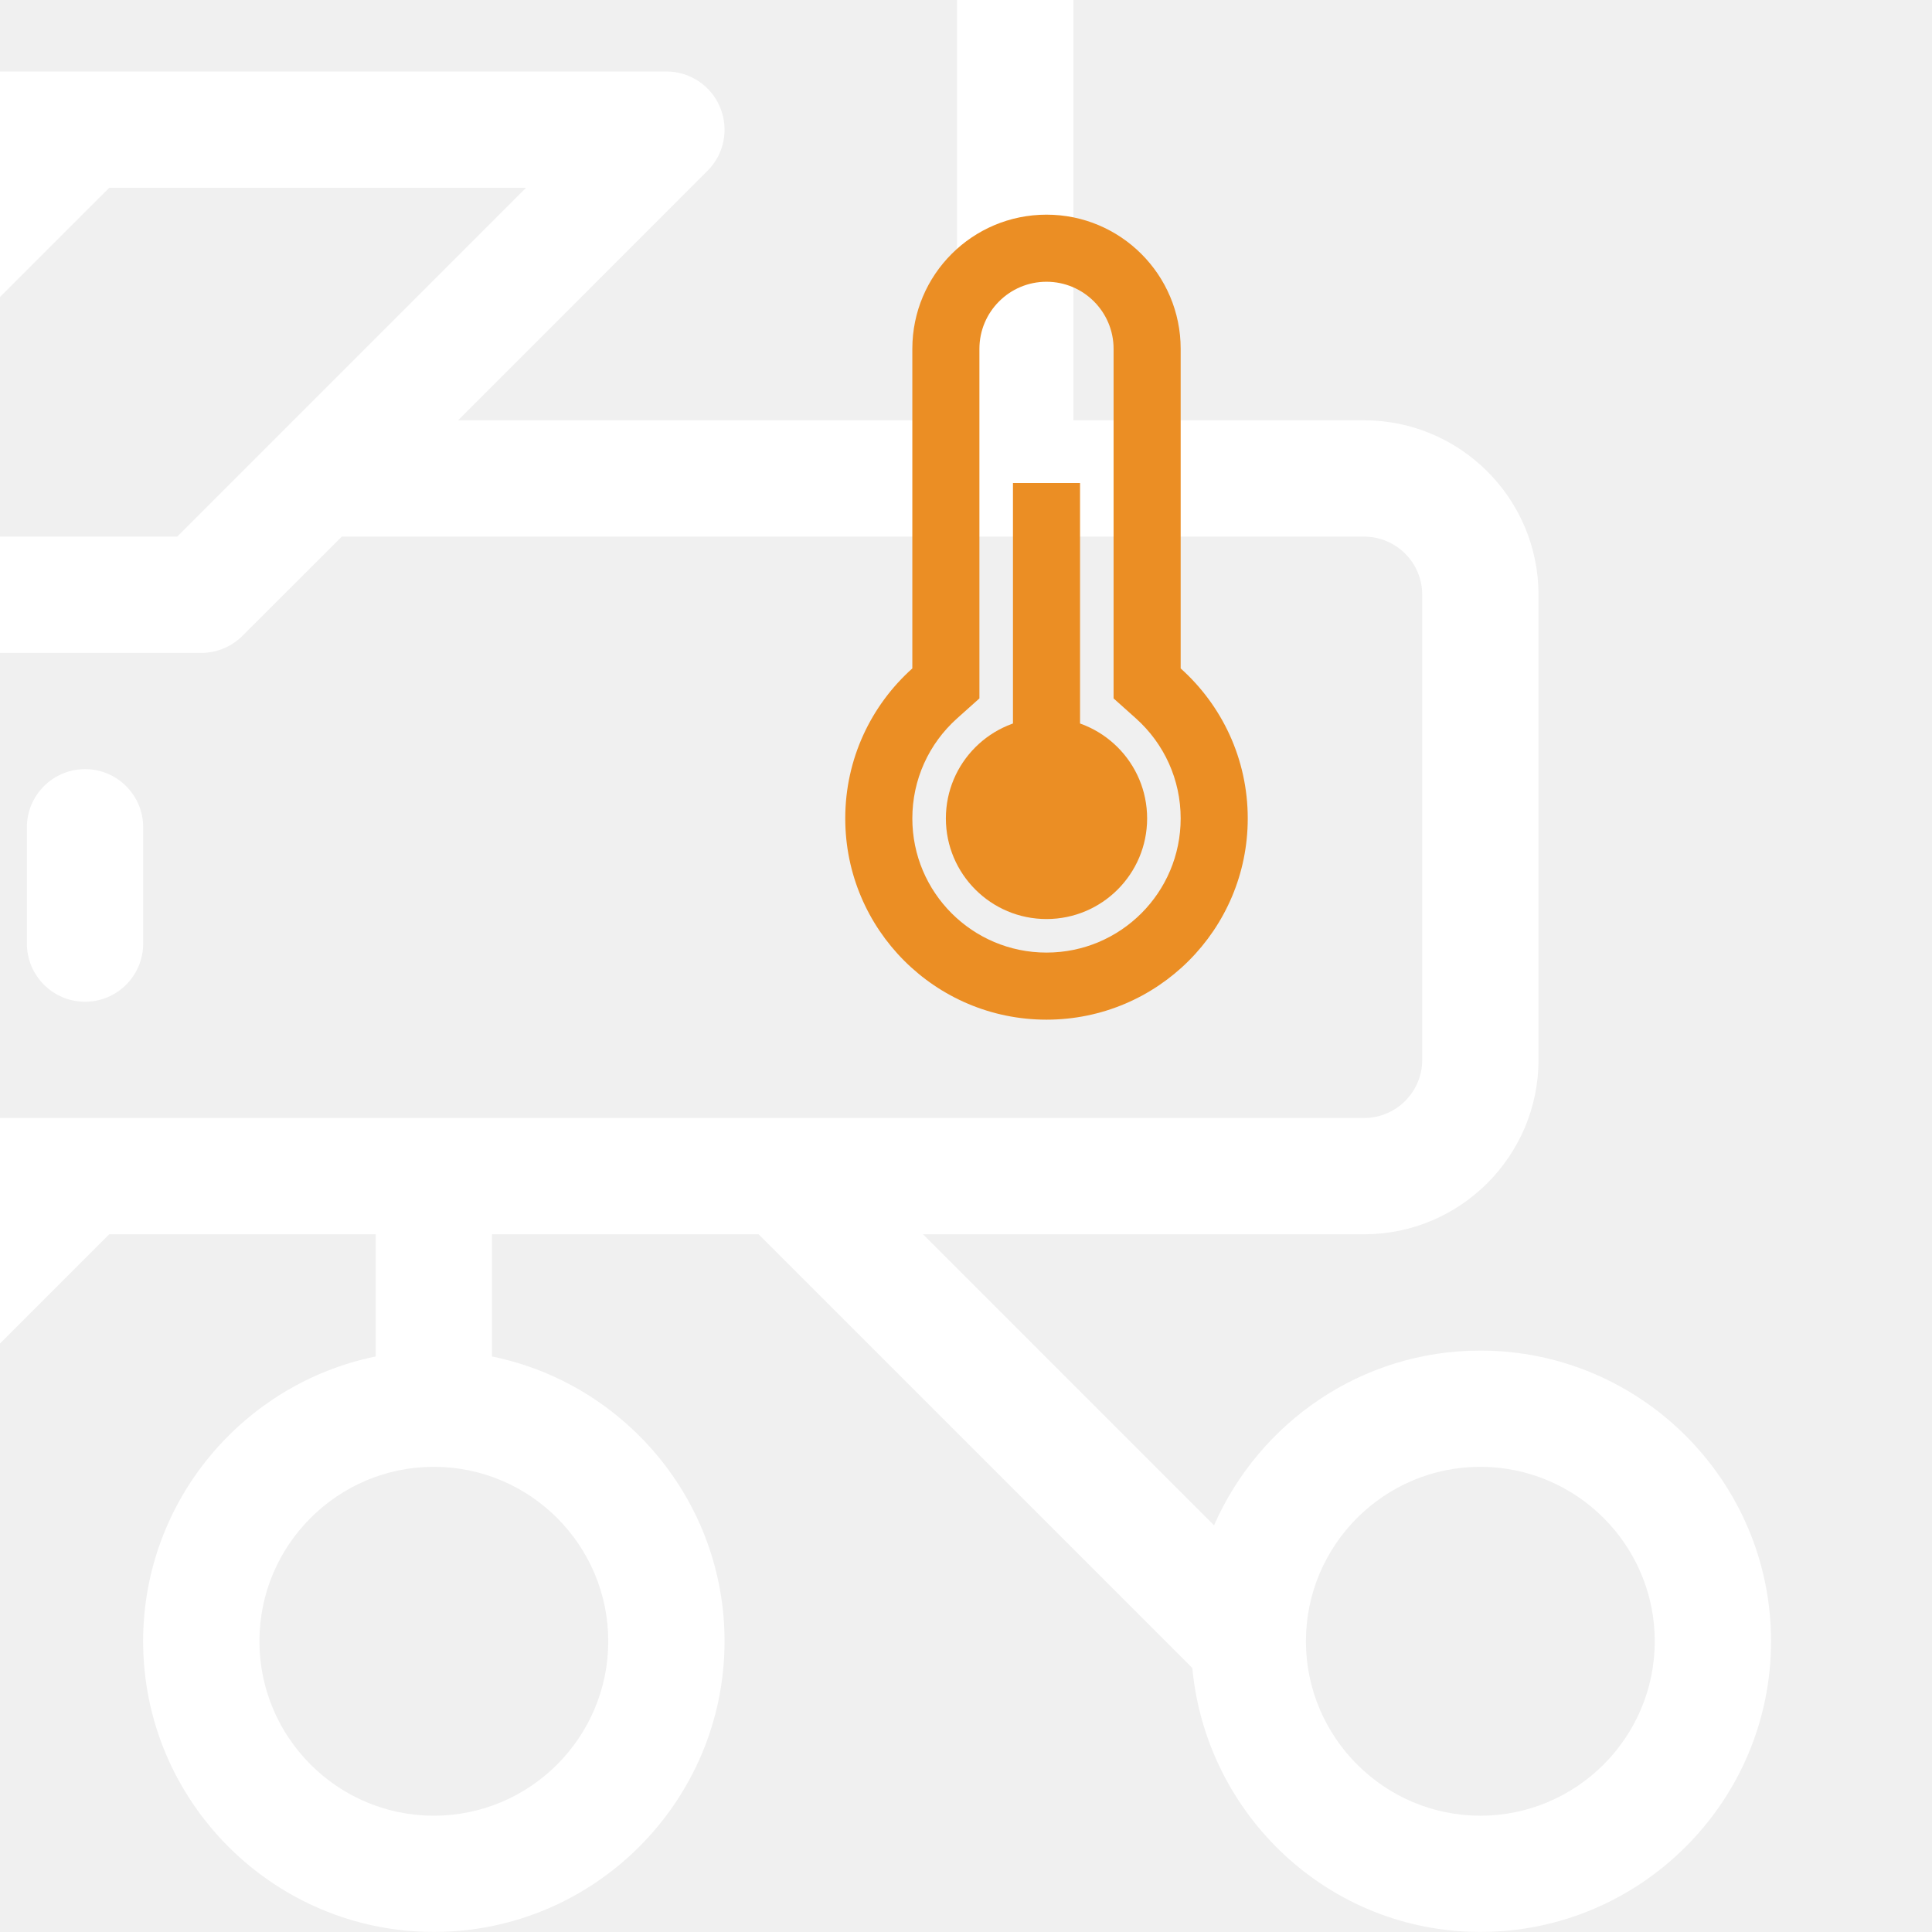
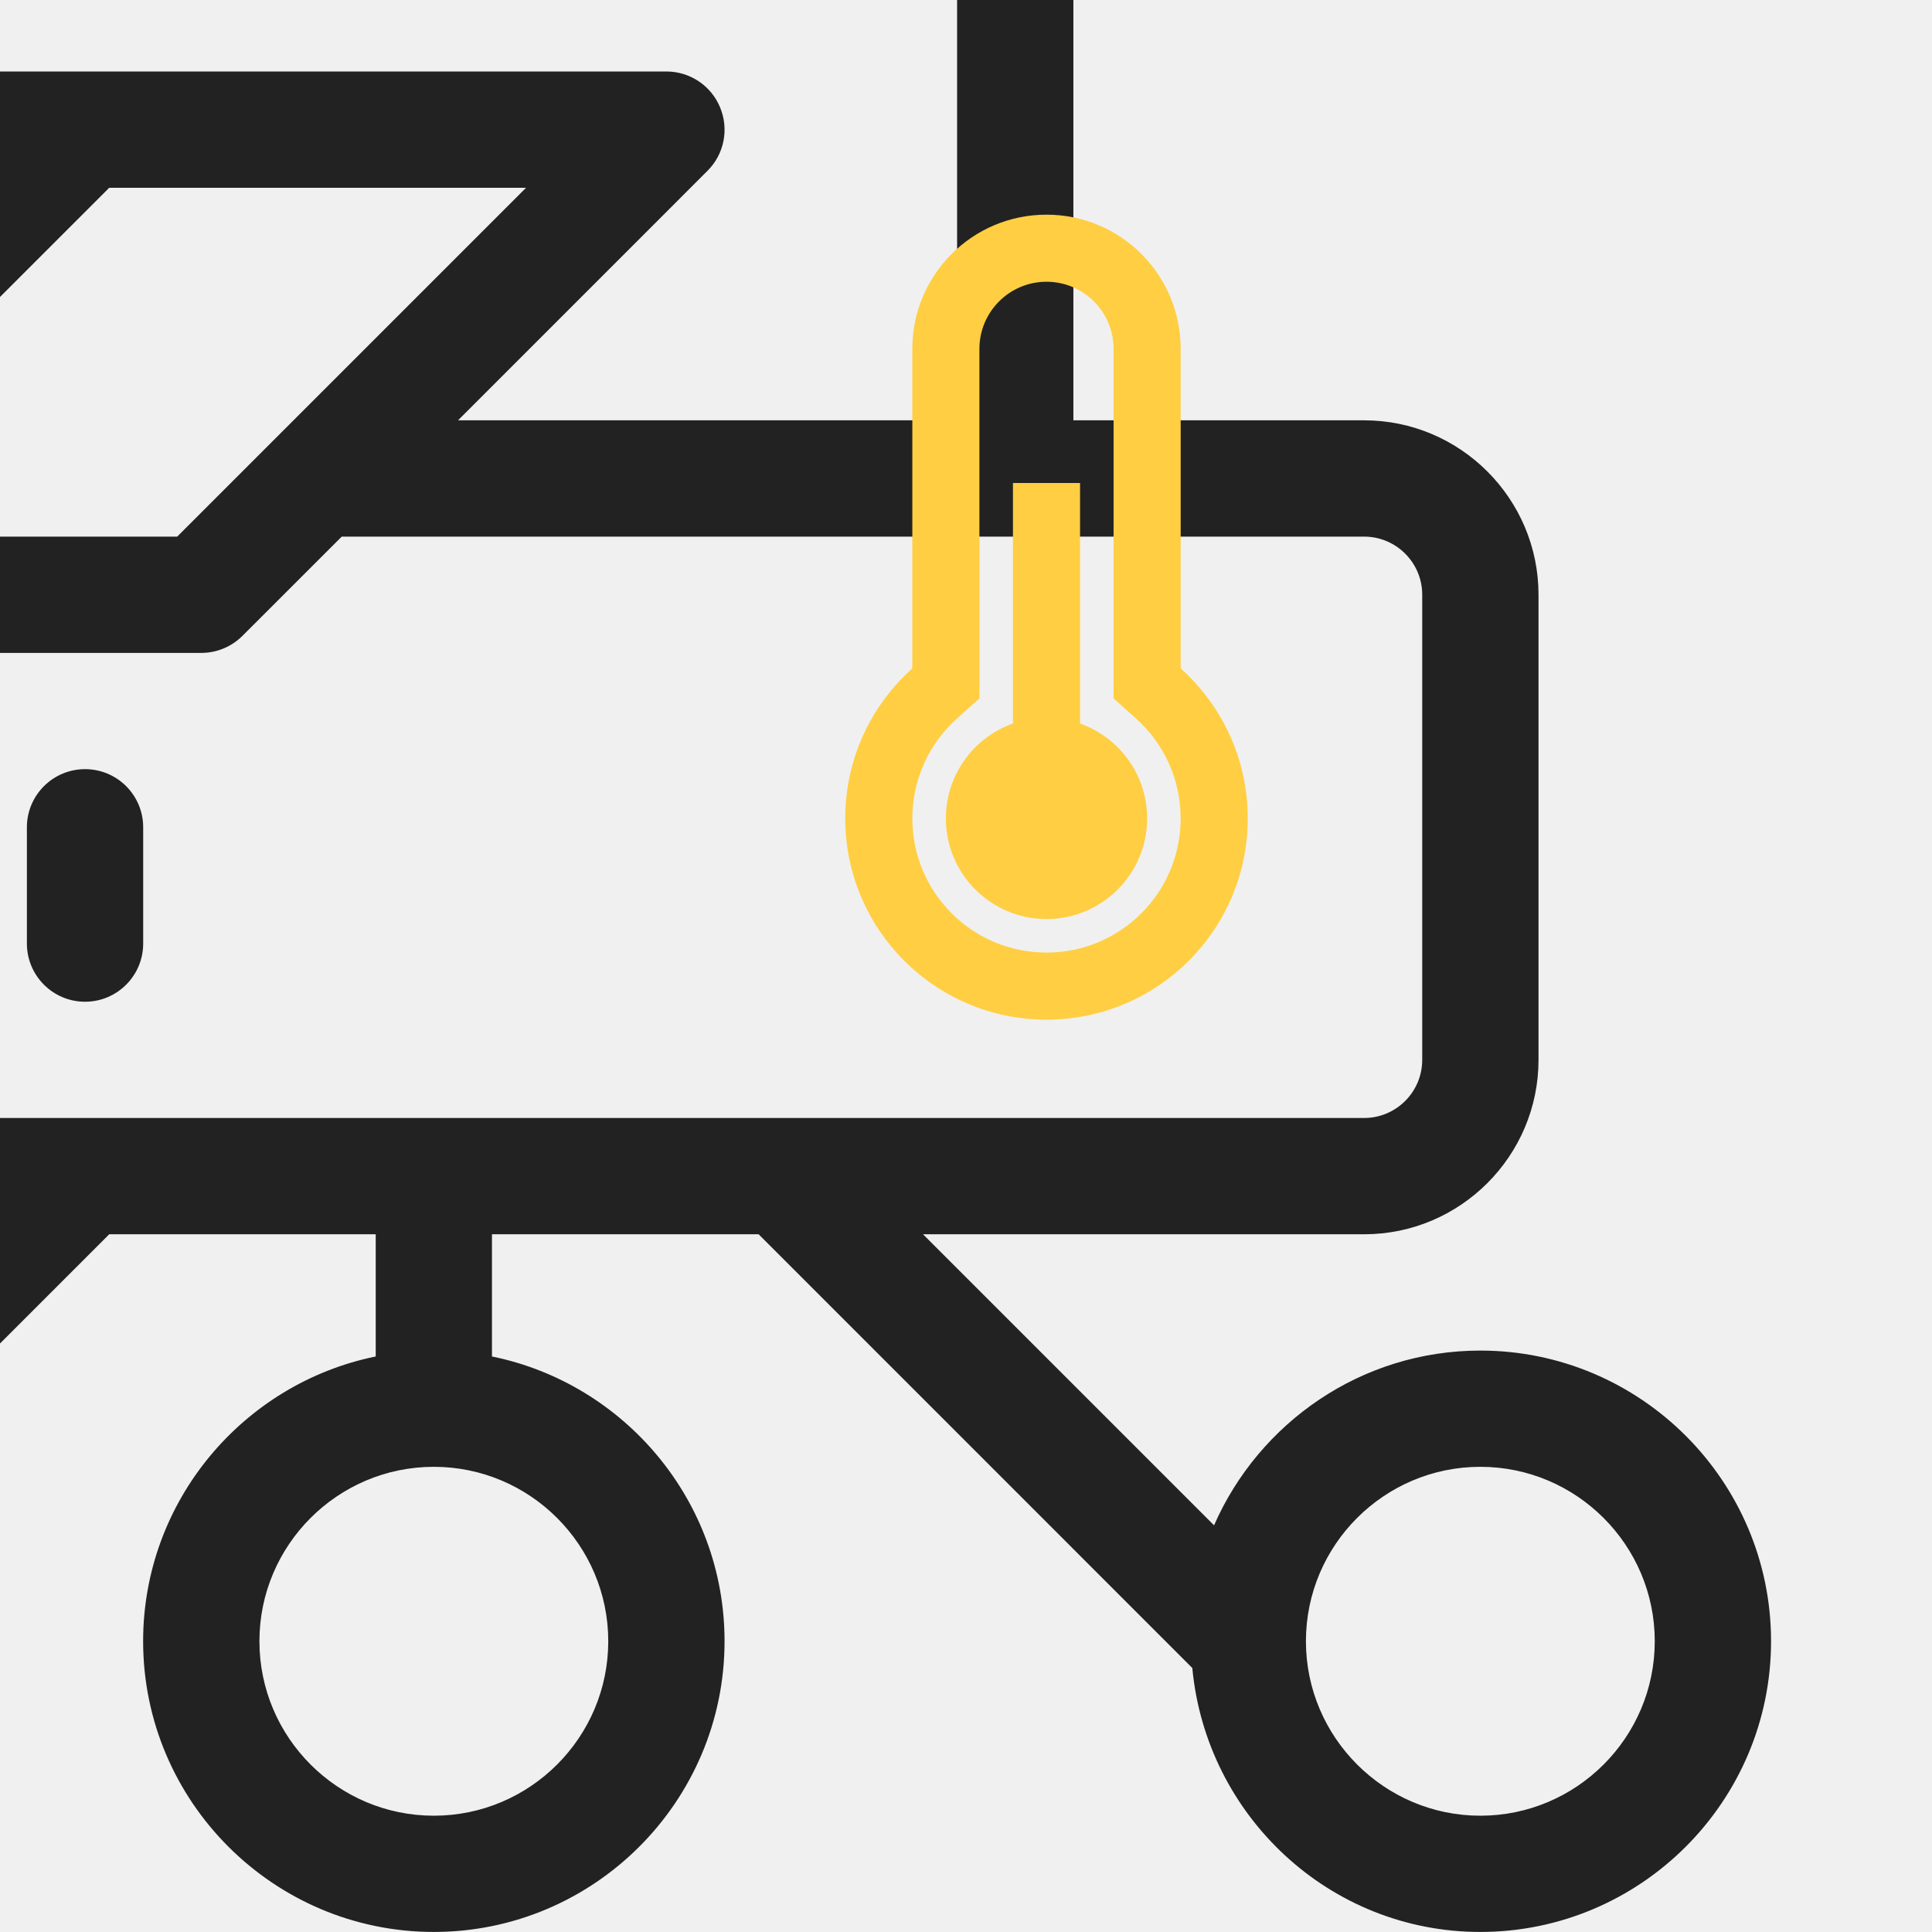
<svg xmlns="http://www.w3.org/2000/svg" width="36" height="36" viewBox="0 0 36 36" fill="none">
  <g clip-path="url(#clip0)">
-     <path d="M-18.683 10.315L-10.017 1.648C-9.813 1.447 -9.538 1.332 -9.25 1.332H12.417C12.855 1.332 13.252 1.596 13.418 2.002C13.587 2.407 13.494 2.873 13.184 3.182L8.535 7.832H17.834V-7.335H14.584C13.986 -7.335 13.501 -7.82 13.501 -8.418V-12.751C13.501 -13.28 13.884 -13.733 14.406 -13.82L27.407 -15.986C27.716 -16.036 28.041 -15.949 28.284 -15.744C28.529 -15.54 28.668 -15.237 28.668 -14.918V-8.418C28.668 -7.82 28.182 -7.335 27.584 -7.335H20.001V7.832H25.418C27.209 7.832 28.668 9.29 28.668 11.082V19.749C28.668 21.541 27.209 22.999 25.418 22.999H17.199L22.622 28.422C23.461 26.509 25.368 25.166 27.584 25.166C30.57 25.166 33.001 27.597 33.001 30.582C33.001 33.568 30.57 35.999 27.584 35.999C24.77 35.999 22.475 33.83 22.217 31.081L14.136 22.999H9.167V25.276C11.637 25.779 13.501 27.967 13.501 30.582C13.501 33.568 11.07 35.999 8.084 35.999C5.098 35.999 2.667 33.568 2.667 30.582C2.667 27.967 4.533 25.779 7.001 25.276V22.999H2.035L-6.049 31.083C-6.307 33.831 -8.602 35.999 -11.416 35.999C-14.402 35.999 -16.833 33.568 -16.833 30.582C-16.833 27.597 -14.402 25.166 -11.416 25.166C-9.198 25.166 -7.291 26.511 -6.455 28.424L-1.029 22.999H-9.25C-11.041 22.999 -12.5 21.541 -12.5 19.749V12.166H-17.916C-18.354 12.166 -18.75 11.901 -18.917 11.496C-19.086 11.091 -18.993 10.625 -18.683 10.315ZM24.334 30.585C24.336 32.374 25.795 33.833 27.584 33.833C29.376 33.833 30.834 32.374 30.834 30.582C30.834 28.791 29.376 27.332 27.584 27.332C25.792 27.332 24.334 28.791 24.334 30.582C24.334 30.582 24.334 30.582 24.334 30.585ZM-11.416 27.332C-13.208 27.332 -14.666 28.791 -14.666 30.582C-14.666 32.374 -13.208 33.833 -11.416 33.833C-9.624 33.833 -8.166 32.374 -8.166 30.582C-8.166 28.791 -9.624 27.332 -11.416 27.332ZM9.802 3.499H2.035L-4.466 9.999H3.302L9.802 3.499ZM26.501 -9.501V-13.64L15.667 -11.835V-9.501H26.501V-9.501ZM4.834 30.582C4.834 32.374 6.292 33.833 8.084 33.833C9.876 33.833 11.334 32.374 11.334 30.582C11.334 28.791 9.876 27.332 8.084 27.332C6.292 27.332 4.834 28.791 4.834 30.582ZM-10.333 19.749C-10.333 20.347 -9.848 20.832 -9.25 20.832H25.418C26.015 20.832 26.501 20.347 26.501 19.749V11.082C26.501 10.484 26.015 9.999 25.418 9.999H6.368L4.517 11.849C4.314 12.051 4.039 12.166 3.75 12.166H-10.333V19.749H-10.333ZM-7.529 9.999L-1.029 3.499H-8.801L-15.301 9.999H-7.529Z" fill="white" />
-     <path d="M1.585 18.666C0.987 18.666 0.501 18.18 0.501 17.582V15.415C0.501 14.817 0.987 14.332 1.585 14.332C2.183 14.332 2.668 14.817 2.668 15.415V17.582C2.668 18.18 2.183 18.666 1.585 18.666Z" fill="white" />
-     <path d="M22 12.455V6.5C22 5.119 20.881 4 19.5 4C18.119 4 17 5.119 17 6.5V12.455C16.233 13.142 15.75 14.139 15.75 15.25C15.75 17.321 17.429 19 19.5 19C21.571 19 23.25 17.321 23.25 15.25C23.25 14.139 22.767 13.142 22 12.455ZM19.5 17.75C18.119 17.75 17 16.631 17 15.25C17 14.528 17.306 13.859 17.834 13.386L18.25 13.014V6.5C18.25 5.81 18.81 5.25 19.5 5.25C20.19 5.25 20.75 5.81 20.75 6.5V13.014L21.166 13.386C21.694 13.859 22 14.528 22 15.25C22 16.631 20.881 17.75 19.5 17.75Z" fill="#EB8E24" />
-     <path d="M20.125 9H18.875V16.5H20.125V9Z" fill="#EB8E24" />
-     <path d="M19.5 17.125C20.535 17.125 21.375 16.285 21.375 15.25C21.375 14.214 20.535 13.375 19.5 13.375C18.465 13.375 17.625 14.214 17.625 15.25C17.625 16.285 18.465 17.125 19.5 17.125Z" fill="#EB8E24" />
+     <path d="M-18.683 10.315L-10.017 1.648C-9.813 1.447 -9.538 1.332 -9.25 1.332H12.417C12.855 1.332 13.252 1.596 13.418 2.002C13.587 2.407 13.494 2.873 13.184 3.182L8.535 7.832H17.834V-7.335H14.584C13.986 -7.335 13.501 -7.82 13.501 -8.418V-12.751C13.501 -13.28 13.884 -13.733 14.406 -13.82L27.407 -15.986C27.716 -16.036 28.041 -15.949 28.284 -15.744C28.529 -15.54 28.668 -15.237 28.668 -14.918V-8.418C28.668 -7.82 28.182 -7.335 27.584 -7.335H20.001V7.832H25.418C27.209 7.832 28.668 9.29 28.668 11.082V19.749C28.668 21.541 27.209 22.999 25.418 22.999H17.199L22.622 28.422C23.461 26.509 25.368 25.166 27.584 25.166C30.57 25.166 33.001 27.597 33.001 30.582C33.001 33.568 30.57 35.999 27.584 35.999C24.77 35.999 22.475 33.83 22.217 31.081L14.136 22.999H9.167V25.276C11.637 25.779 13.501 27.967 13.501 30.582C13.501 33.568 11.07 35.999 8.084 35.999C5.098 35.999 2.667 33.568 2.667 30.582C2.667 27.967 4.533 25.779 7.001 25.276V22.999H2.035L-6.049 31.083C-6.307 33.831 -8.602 35.999 -11.416 35.999C-14.402 35.999 -16.833 33.568 -16.833 30.582C-16.833 27.597 -14.402 25.166 -11.416 25.166C-9.198 25.166 -7.291 26.511 -6.455 28.424L-1.029 22.999H-9.25C-11.041 22.999 -12.5 21.541 -12.5 19.749V12.166H-17.916C-18.354 12.166 -18.75 11.901 -18.917 11.496C-19.086 11.091 -18.993 10.625 -18.683 10.315ZM24.334 30.585C24.336 32.374 25.795 33.833 27.584 33.833C29.376 33.833 30.834 32.374 30.834 30.582C30.834 28.791 29.376 27.332 27.584 27.332C25.792 27.332 24.334 28.791 24.334 30.582C24.334 30.582 24.334 30.582 24.334 30.585ZM-11.416 27.332C-13.208 27.332 -14.666 28.791 -14.666 30.582C-14.666 32.374 -13.208 33.833 -11.416 33.833C-9.624 33.833 -8.166 32.374 -8.166 30.582C-8.166 28.791 -9.624 27.332 -11.416 27.332ZM9.802 3.499H2.035L-4.466 9.999H3.302L9.802 3.499ZM26.501 -9.501V-13.64L15.667 -11.835V-9.501H26.501V-9.501ZM4.834 30.582C4.834 32.374 6.292 33.833 8.084 33.833C9.876 33.833 11.334 32.374 11.334 30.582C11.334 28.791 9.876 27.332 8.084 27.332C6.292 27.332 4.834 28.791 4.834 30.582ZM-10.333 19.749C-10.333 20.347 -9.848 20.832 -9.25 20.832H25.418C26.015 20.832 26.501 20.347 26.501 19.749V11.082C26.501 10.484 26.015 9.999 25.418 9.999H6.368L4.517 11.849C4.314 12.051 4.039 12.166 3.75 12.166H-10.333V19.749H-10.333ZM-7.529 9.999L-1.029 3.499H-8.801L-15.301 9.999H-7.529Z" fill="#222222" />
+     <path d="M1.585 18.666C0.987 18.666 0.501 18.18 0.501 17.582V15.415C0.501 14.817 0.987 14.332 1.585 14.332C2.183 14.332 2.668 14.817 2.668 15.415V17.582C2.668 18.18 2.183 18.666 1.585 18.666Z" fill="#222222" />
+     <path d="M22 12.455V6.5C22 5.119 20.881 4 19.5 4C18.119 4 17 5.119 17 6.5V12.455C16.233 13.142 15.75 14.139 15.75 15.25C15.75 17.321 17.429 19 19.5 19C21.571 19 23.25 17.321 23.25 15.25C23.25 14.139 22.767 13.142 22 12.455ZM19.5 17.75C18.119 17.75 17 16.631 17 15.25C17 14.528 17.306 13.859 17.834 13.386L18.25 13.014V6.5C18.25 5.81 18.81 5.25 19.5 5.25C20.19 5.25 20.75 5.81 20.75 6.5V13.014L21.166 13.386C21.694 13.859 22 14.528 22 15.25C22 16.631 20.881 17.75 19.5 17.75Z" fill="#FFCE42" />
+     <path d="M20.125 9H18.875V16.5H20.125V9Z" fill="#FFCE42" />
+     <path d="M19.5 17.125C20.535 17.125 21.375 16.285 21.375 15.25C21.375 14.214 20.535 13.375 19.5 13.375C18.465 13.375 17.625 14.214 17.625 15.25C17.625 16.285 18.465 17.125 19.5 17.125Z" fill="#FFCE42" />
  </g>
  <defs>
    <clipPath id="clip0">
-       <rect width="36" height="36" fill="white" />
+       <rect width="36" height="36" fill="#222222" />
    </clipPath>
  </defs>
</svg>
